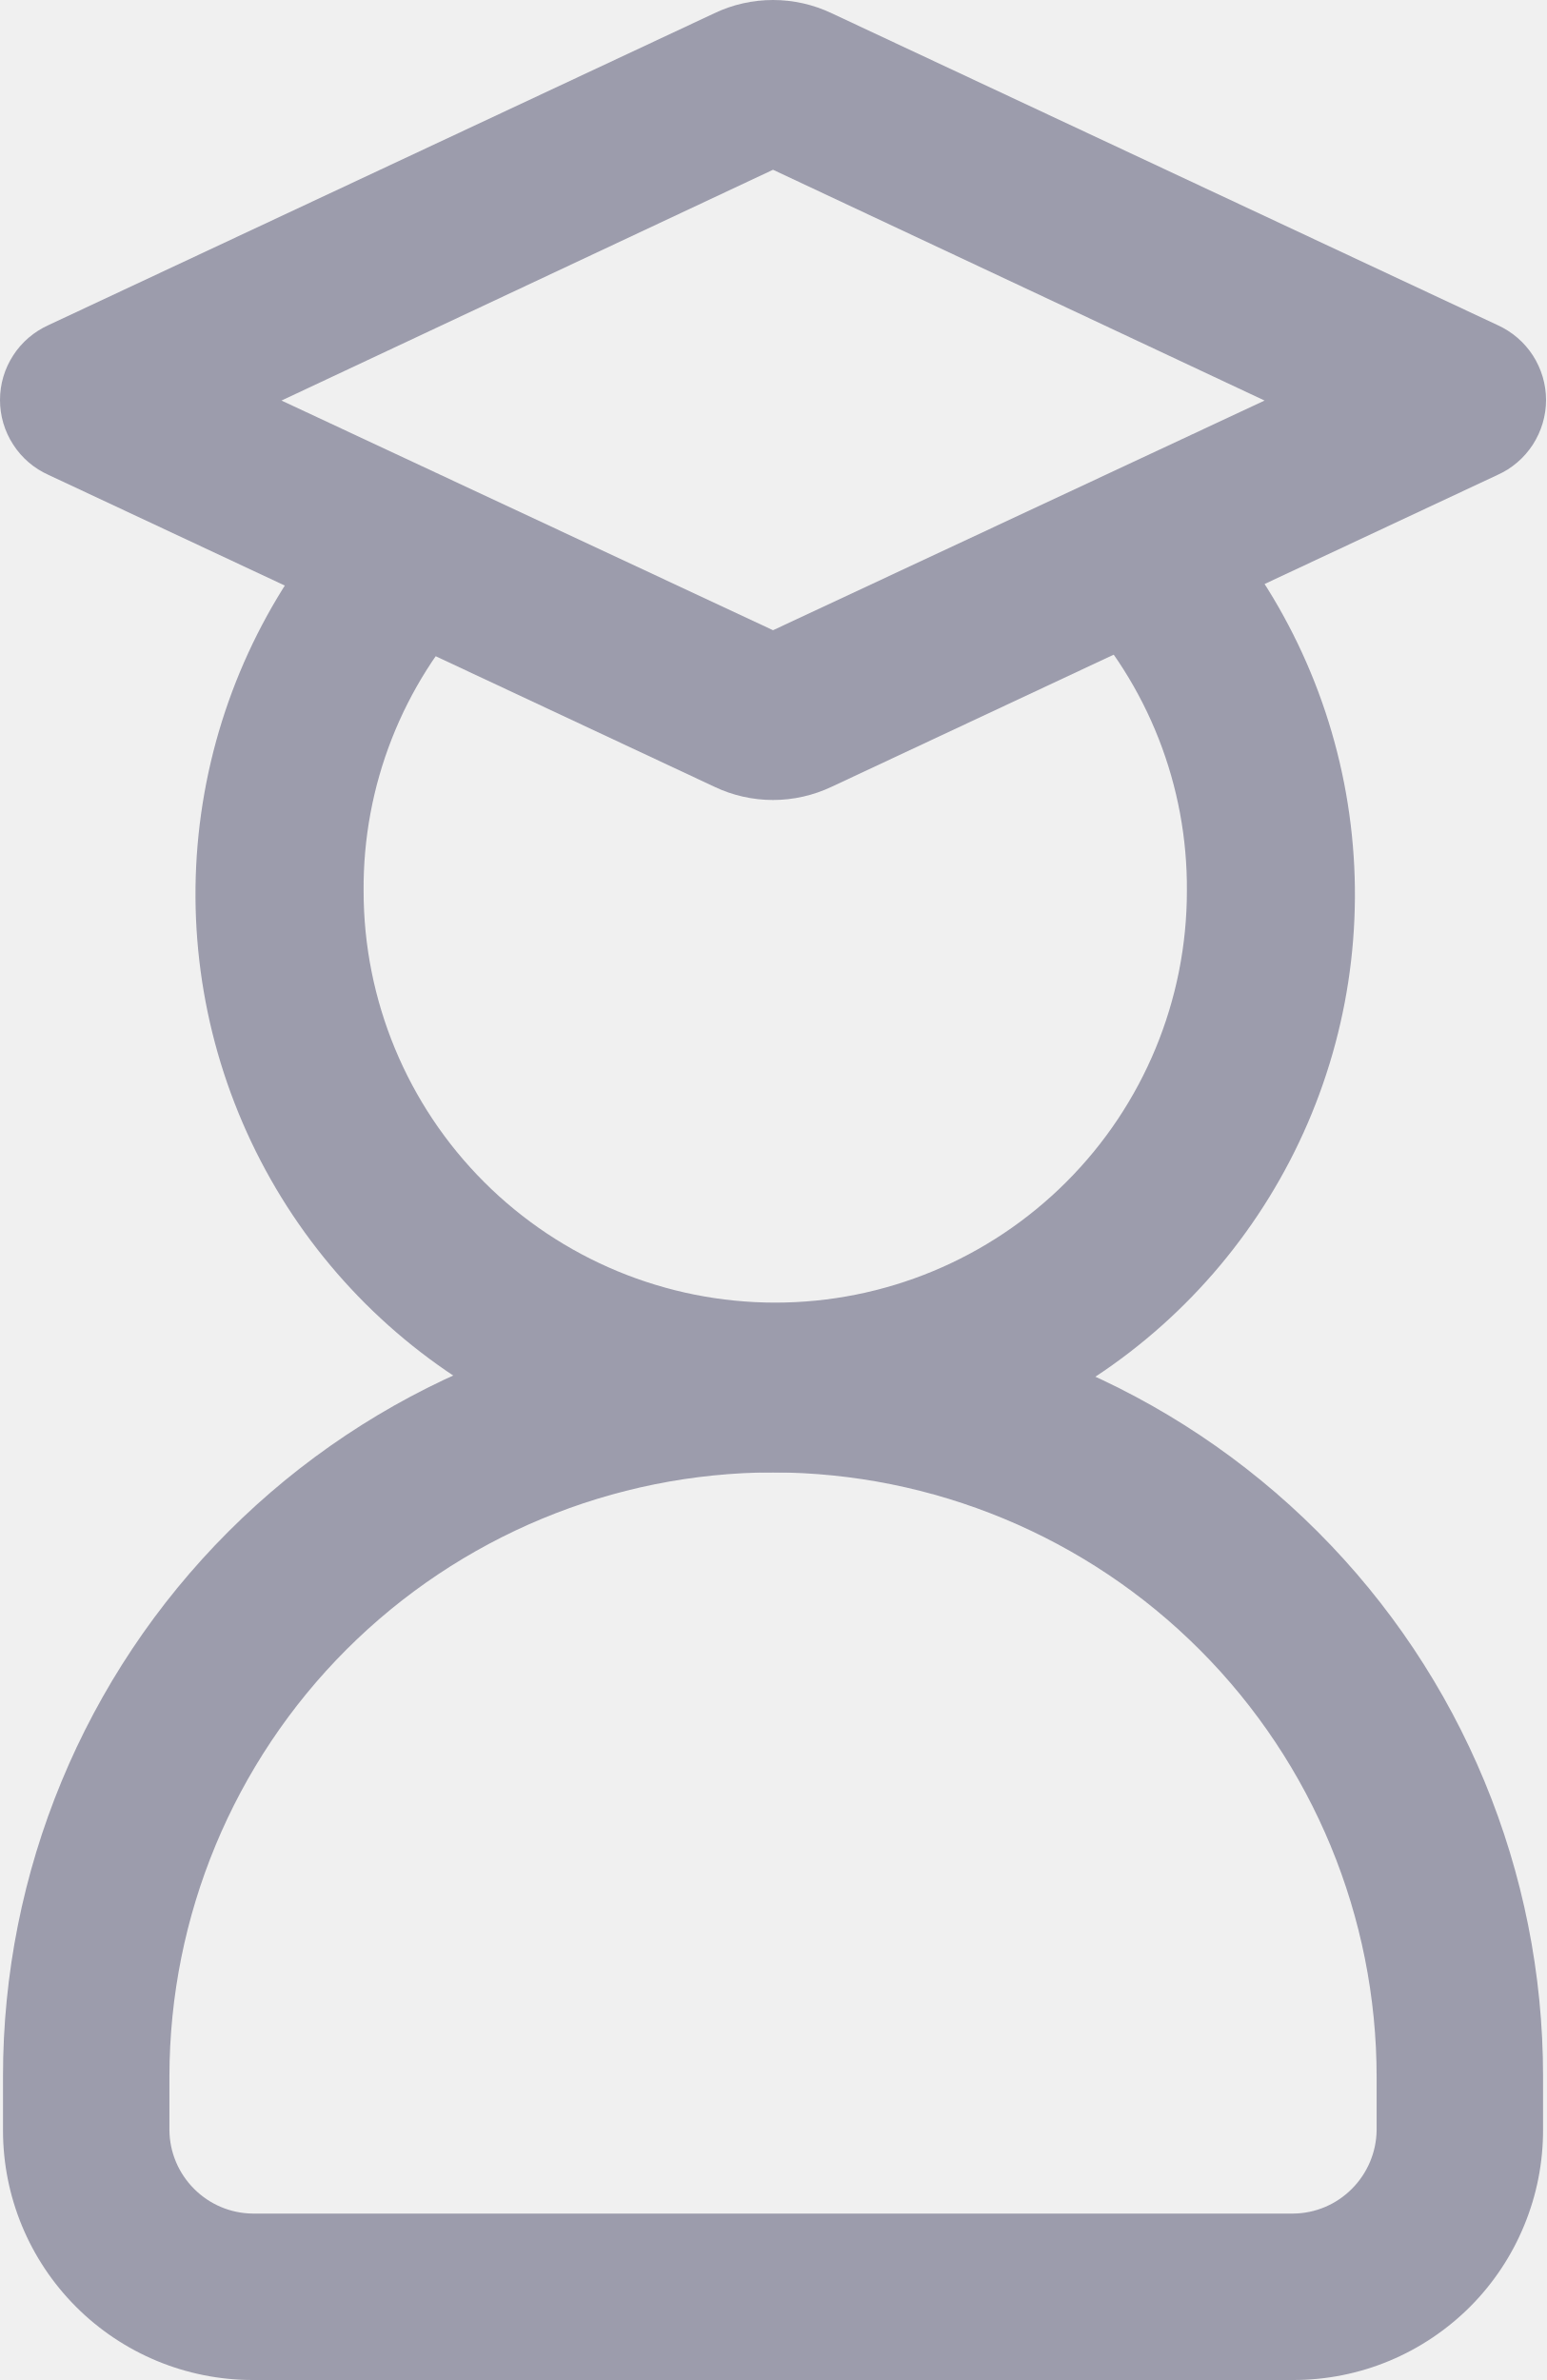
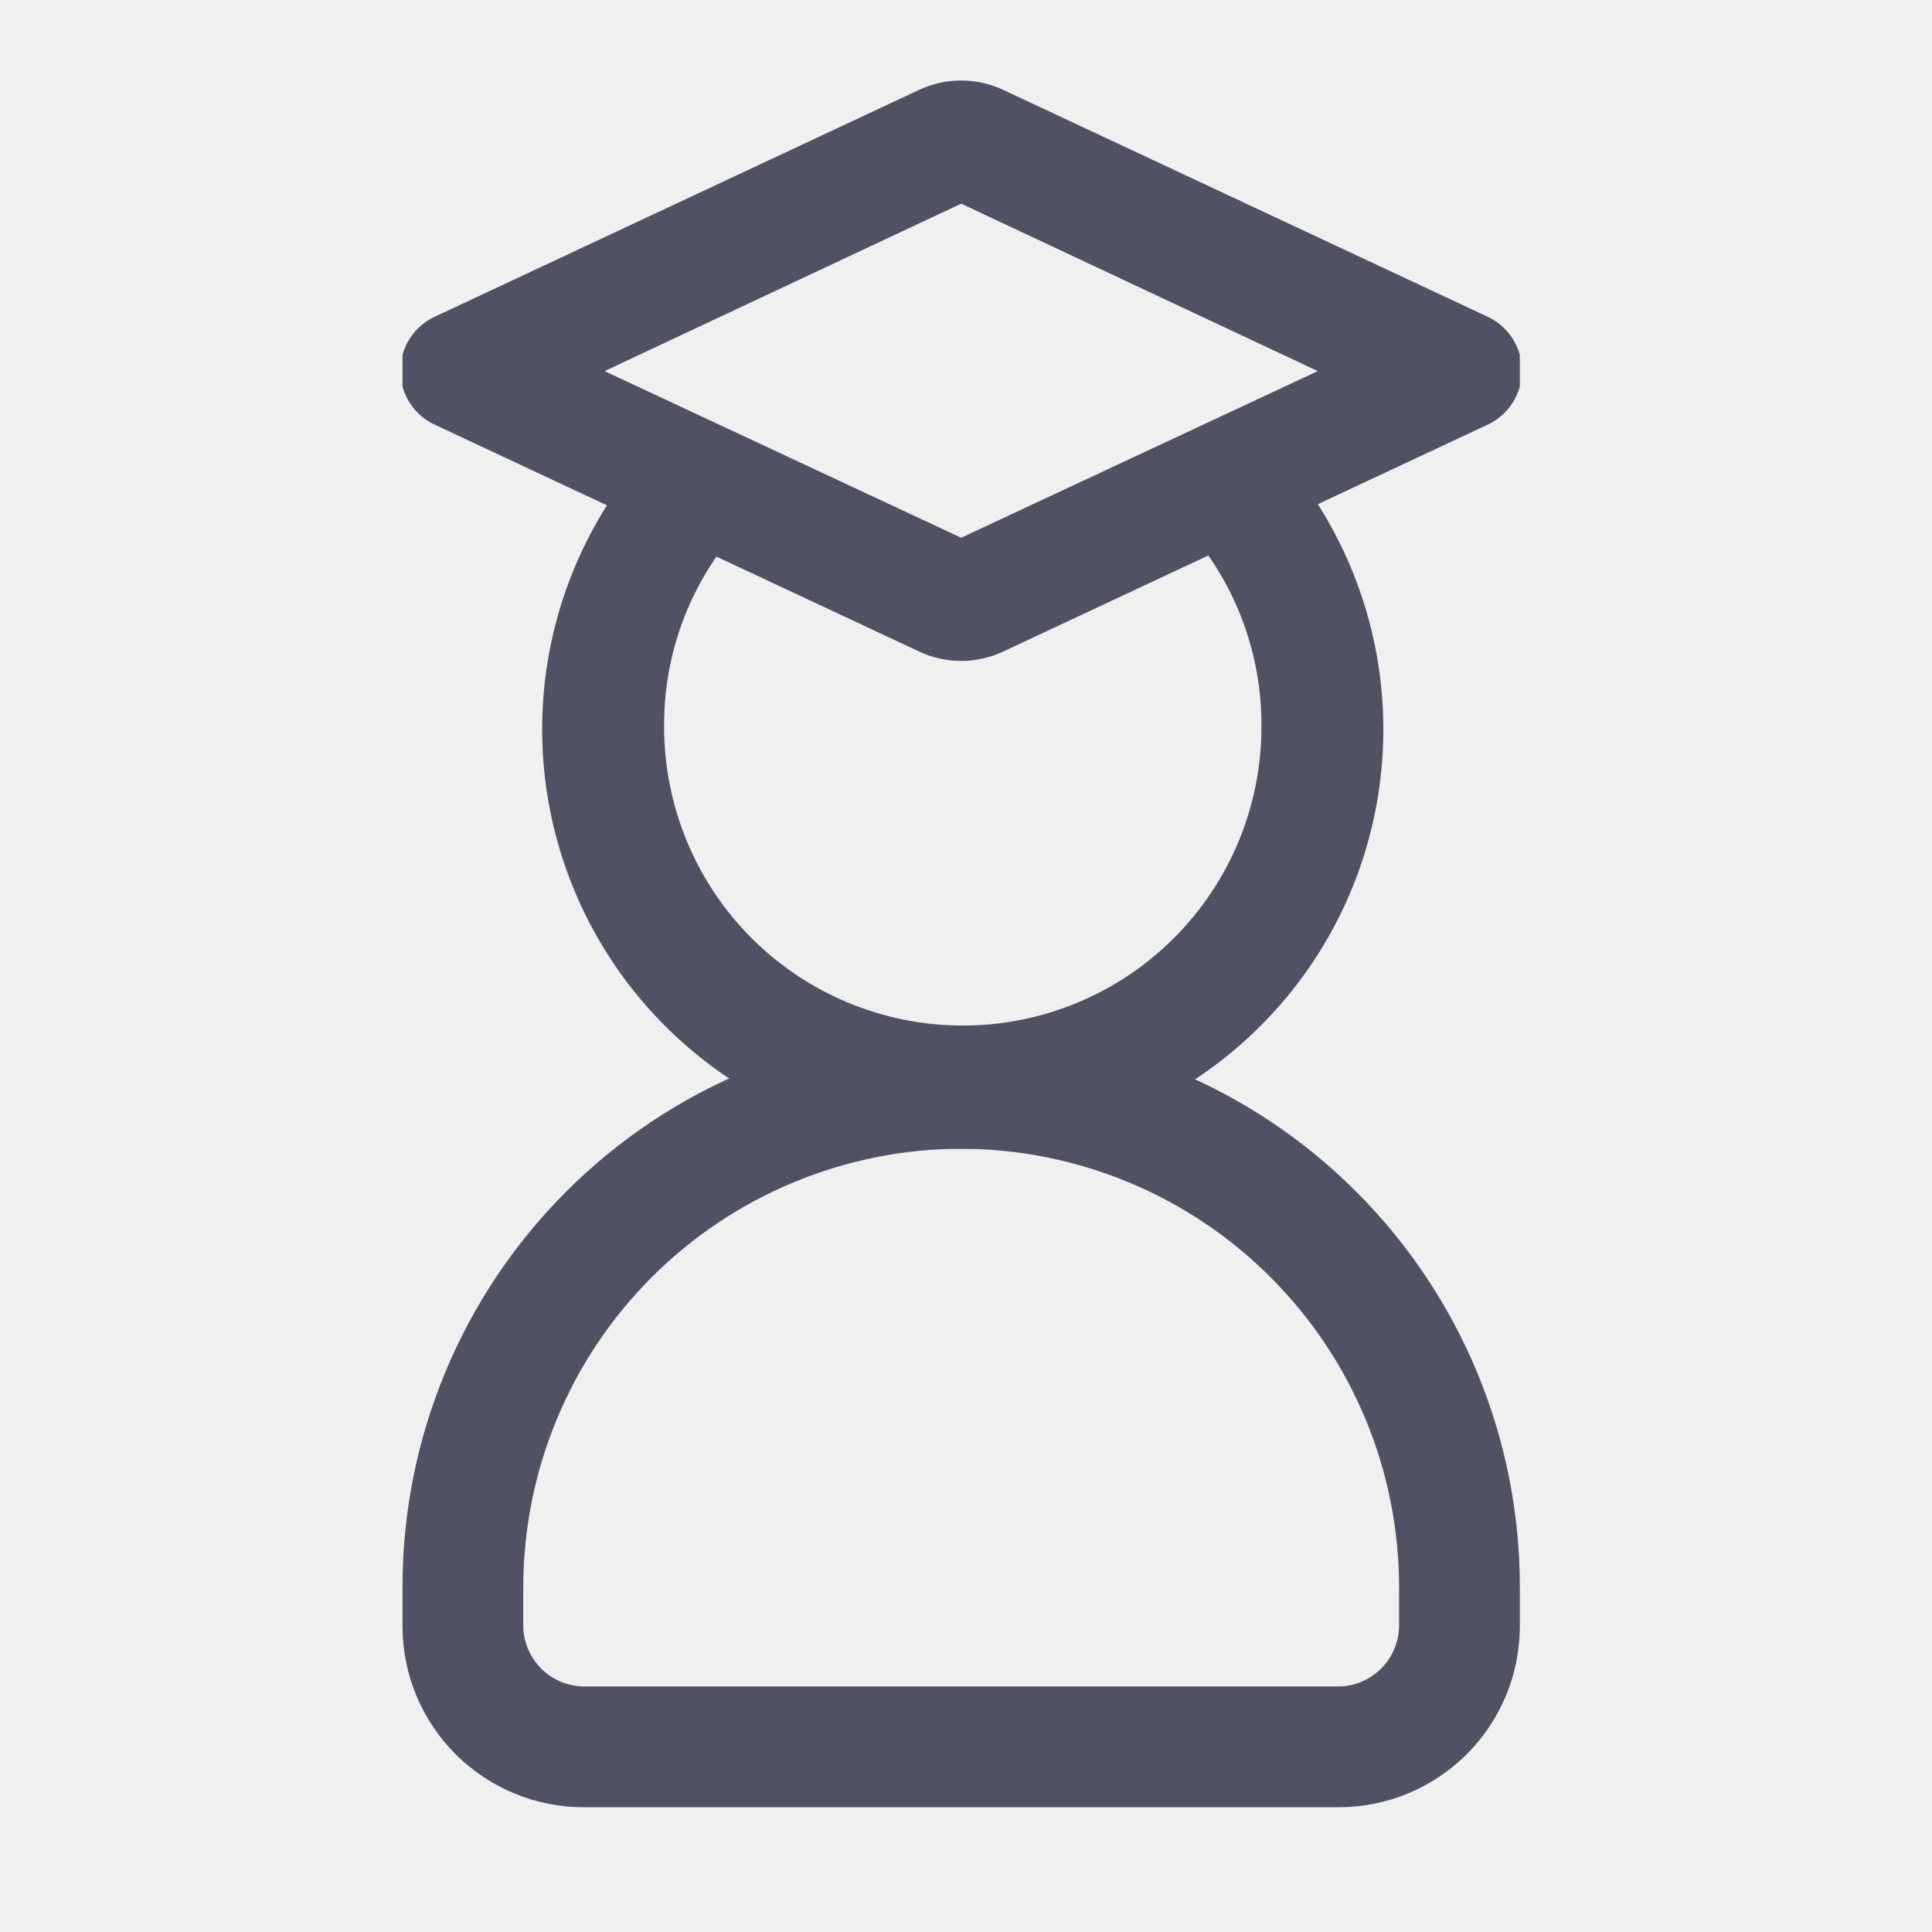
- <svg xmlns="http://www.w3.org/2000/svg" preserveAspectRatio="none" overflow="visible" style="display: block;" width="13.934" height="21.45" viewBox="0 0 13.934 21.45" fill="none">
-   <g id="Layer 28">
-     <path id="Vector" d="M6.967 7.21C6.783 7.21 6.602 7.169 6.437 7.09L0.437 4.28C0.307 4.222 0.196 4.127 0.119 4.007C0.041 3.887 0 3.748 0 3.605C0 3.462 0.041 3.323 0.119 3.203C0.196 3.083 0.307 2.989 0.437 2.93L6.437 0.12C6.602 0.041 6.783 0 6.967 0C7.15 0 7.331 0.041 7.497 0.12L13.497 2.93C13.627 2.989 13.737 3.083 13.815 3.203C13.892 3.323 13.934 3.462 13.934 3.605C13.934 3.748 13.892 3.887 13.815 4.007C13.737 4.127 13.627 4.222 13.497 4.28L7.497 7.09C7.331 7.169 7.15 7.21 6.967 7.21V7.21ZM2.537 3.61L6.967 5.68L11.397 3.61L6.967 1.53L2.537 3.61Z" fill="#9C9CAC" />
-     <path id="Vector_2" d="M6.967 13.27C5.949 13.269 4.954 12.97 4.104 12.41C3.255 11.85 2.588 11.053 2.186 10.118C1.784 9.183 1.664 8.151 1.842 7.149C2.02 6.147 2.487 5.219 3.187 4.48C3.327 4.371 3.501 4.315 3.678 4.322C3.855 4.329 4.024 4.399 4.155 4.519C4.285 4.639 4.369 4.801 4.392 4.977C4.414 5.153 4.373 5.331 4.277 5.48C3.628 6.17 3.27 7.083 3.277 8.03C3.277 9.014 3.668 9.958 4.363 10.653C5.059 11.349 6.003 11.74 6.987 11.74C7.971 11.74 8.914 11.349 9.61 10.653C10.306 9.958 10.697 9.014 10.697 8.03C10.704 7.083 10.346 6.17 9.697 5.48C9.611 5.413 9.54 5.328 9.491 5.231C9.441 5.134 9.413 5.028 9.408 4.919C9.404 4.81 9.408 4.731 9.491 4.706C9.573 4.682 10.027 4.5 10.027 4.5L10.352 4.253C10.352 4.253 10.464 4.195 10.556 4.253C10.649 4.311 10.727 4.389 10.787 4.48C11.486 5.219 11.953 6.147 12.131 7.149C12.309 8.151 12.19 9.183 11.788 10.118C11.386 11.053 10.719 11.85 9.869 12.41C9.019 12.97 8.024 13.269 7.007 13.27H6.967Z" fill="#9C9CAC" />
-     <path id="Vector_3" d="M11.657 21.45H2.277C1.68 21.45 1.108 21.213 0.686 20.791C0.264 20.369 0.027 19.797 0.027 19.2L0.027 18.71C0.027 16.869 0.758 15.104 2.059 13.803C3.361 12.501 5.126 11.77 6.967 11.77C8.807 11.77 10.572 12.501 11.874 13.803C13.176 15.104 13.907 16.869 13.907 18.71V19.19C13.908 19.486 13.851 19.78 13.738 20.054C13.626 20.328 13.46 20.578 13.251 20.788C13.042 20.997 12.794 21.164 12.52 21.278C12.246 21.392 11.953 21.45 11.657 21.45V21.45ZM6.967 13.27C5.525 13.273 4.143 13.847 3.123 14.866C2.103 15.886 1.529 17.268 1.527 18.71V19.2C1.529 19.398 1.609 19.587 1.749 19.727C1.889 19.868 2.079 19.948 2.277 19.95H11.657C11.855 19.948 12.044 19.868 12.184 19.727C12.324 19.587 12.404 19.398 12.407 19.2V18.72C12.407 17.276 11.834 15.892 10.814 14.87C9.794 13.848 8.41 13.273 6.967 13.27Z" fill="#9C9CAC" />
+ <svg xmlns="http://www.w3.org/2000/svg" width="24" height="24" viewBox="0 0 24 24" fill="none">
+   <g clip-path="url(#clip0_17337_257)">
+     <path d="M11.94 8.21C11.757 8.21 11.575 8.169 11.41 8.09L5.41 5.28C5.28 5.222 5.169 5.127 5.092 5.007C5.014 4.887 4.973 4.748 4.973 4.605C4.973 4.462 5.014 4.323 5.092 4.203C5.169 4.083 5.28 3.989 5.41 3.93L11.41 1.12C11.575 1.041 11.757 1 11.94 1C12.123 1 12.304 1.041 12.47 1.12L18.47 3.93C18.6 3.989 18.71 4.083 18.788 4.203C18.865 4.323 18.907 4.462 18.907 4.605C18.907 4.748 18.865 4.887 18.788 5.007C18.71 5.127 18.6 5.222 18.47 5.28L12.47 8.09C12.304 8.169 12.123 8.21 11.94 8.21V8.21ZM7.51 4.61L11.94 6.68L16.37 4.61L11.94 2.53L7.51 4.61Z" fill="#515164" />
+     <path d="M11.94 14.27C10.922 14.269 9.927 13.97 9.077 13.41C8.228 12.85 7.561 12.053 7.159 11.118C6.757 10.184 6.637 9.151 6.815 8.149C6.993 7.147 7.46 6.219 8.16 5.48C8.3 5.371 8.474 5.315 8.651 5.322C8.828 5.33 8.997 5.399 9.128 5.519C9.258 5.639 9.342 5.801 9.365 5.977C9.387 6.153 9.346 6.331 9.25 6.48C8.601 7.17 8.242 8.083 8.25 9.03C8.25 10.014 8.641 10.958 9.336 11.653C10.032 12.349 10.976 12.74 11.96 12.74C12.944 12.74 13.887 12.349 14.583 11.653C15.279 10.958 15.67 10.014 15.67 9.03C15.677 8.083 15.319 7.17 14.67 6.48C14.584 6.413 14.513 6.328 14.463 6.231C14.414 6.134 14.386 6.028 14.381 5.919C14.377 5.81 14.381 5.731 14.463 5.706C14.546 5.682 15 5.5 15 5.5L15.325 5.253C15.325 5.253 15.437 5.195 15.529 5.253C15.622 5.311 15.7 5.389 15.76 5.48C16.459 6.219 16.926 7.147 17.104 8.149C17.282 9.151 17.163 10.184 16.761 11.118C16.359 12.053 15.692 12.85 14.842 13.41C13.992 13.97 12.997 14.269 11.98 14.27H11.94Z" fill="#515164" />
+     <path d="M16.63 22.45H7.25C6.653 22.45 6.081 22.213 5.659 21.791C5.237 21.369 5 20.797 5 20.2V19.71C5 17.869 5.731 16.104 7.033 14.803C8.334 13.501 10.099 12.77 11.94 12.77C13.781 12.77 15.546 13.501 16.847 14.803C18.149 16.104 18.88 17.869 18.88 19.71V20.19C18.881 20.486 18.824 20.78 18.712 21.054C18.599 21.328 18.434 21.578 18.224 21.788C18.015 21.997 17.767 22.164 17.493 22.278C17.22 22.392 16.926 22.45 16.63 22.45V22.45ZM11.94 14.27C10.498 14.273 9.116 14.847 8.096 15.866C7.077 16.886 6.503 18.268 6.5 19.71V20.2C6.503 20.398 6.582 20.587 6.723 20.727C6.863 20.868 7.052 20.947 7.25 20.95H16.63C16.828 20.947 17.017 20.868 17.157 20.727C17.298 20.587 17.377 20.398 17.38 20.2V19.72C17.38 18.276 16.807 16.892 15.787 15.87C14.767 14.848 13.384 14.273 11.94 14.27Z" fill="#515164" />
  </g>
+   <defs>
+     <clipPath id="clip0_17337_257">
+       <rect width="13.88" height="21.45" fill="white" transform="translate(5 1)" />
+     </clipPath>
+   </defs>
</svg>
